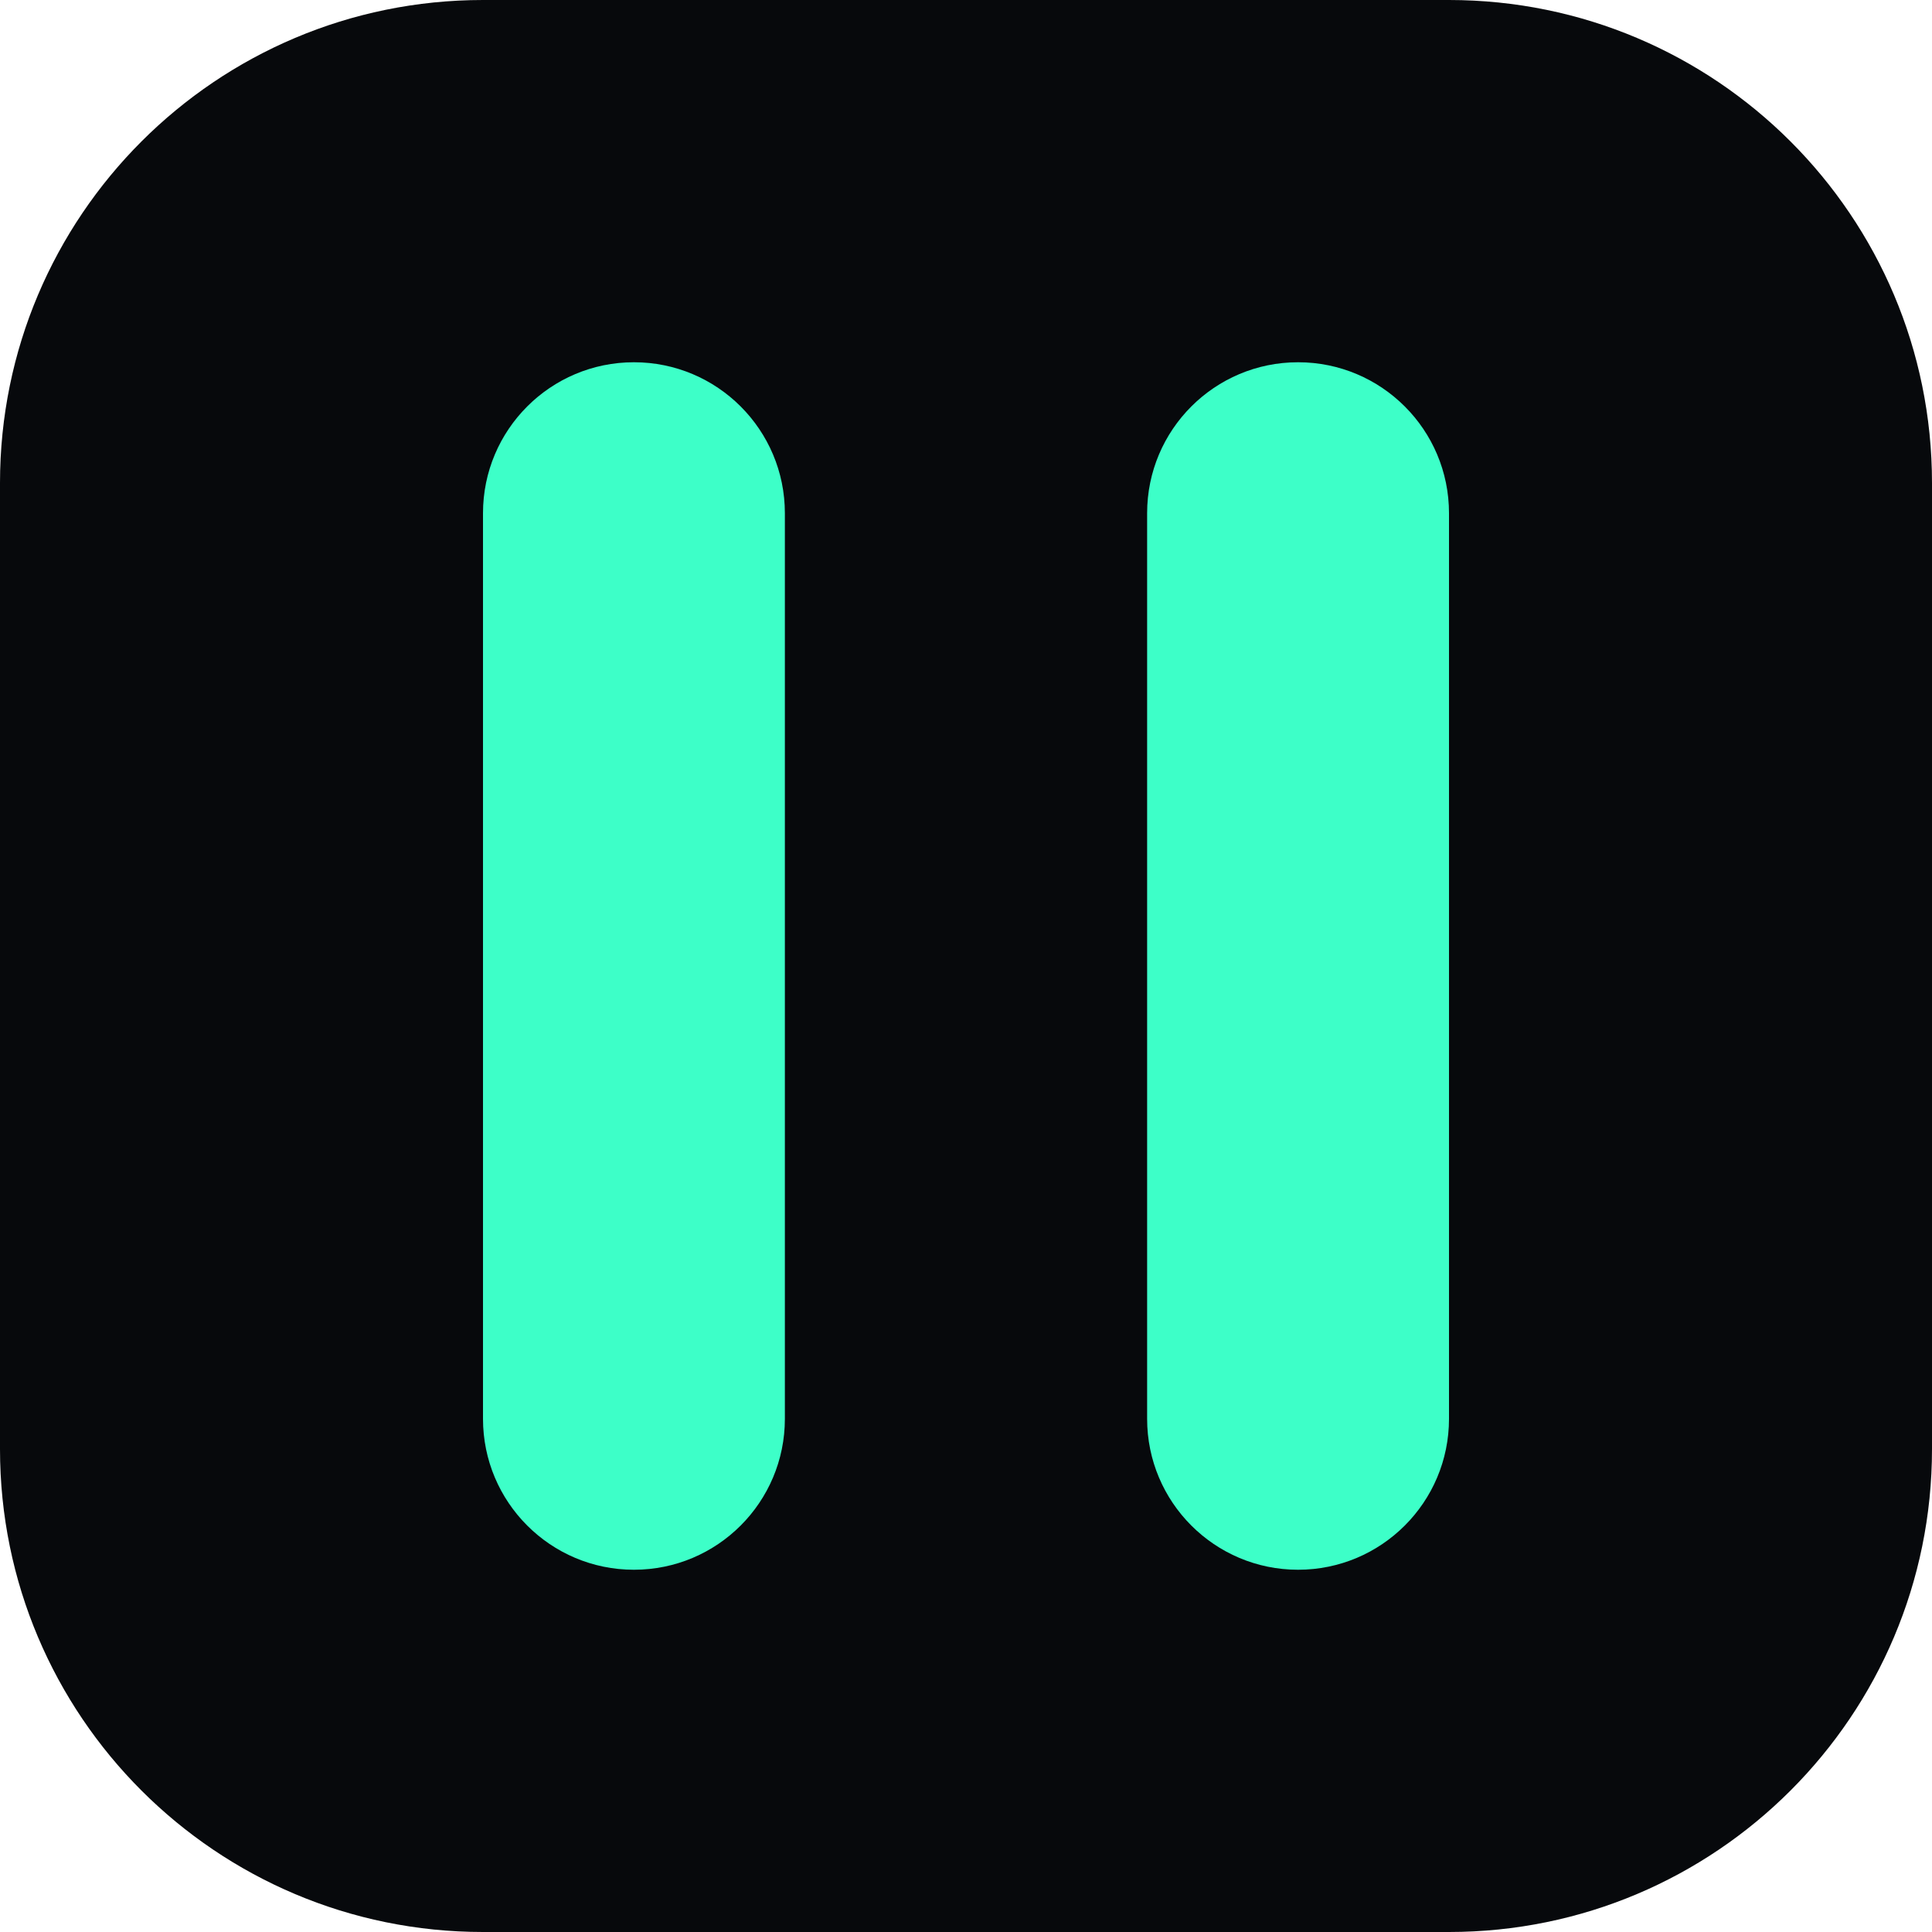
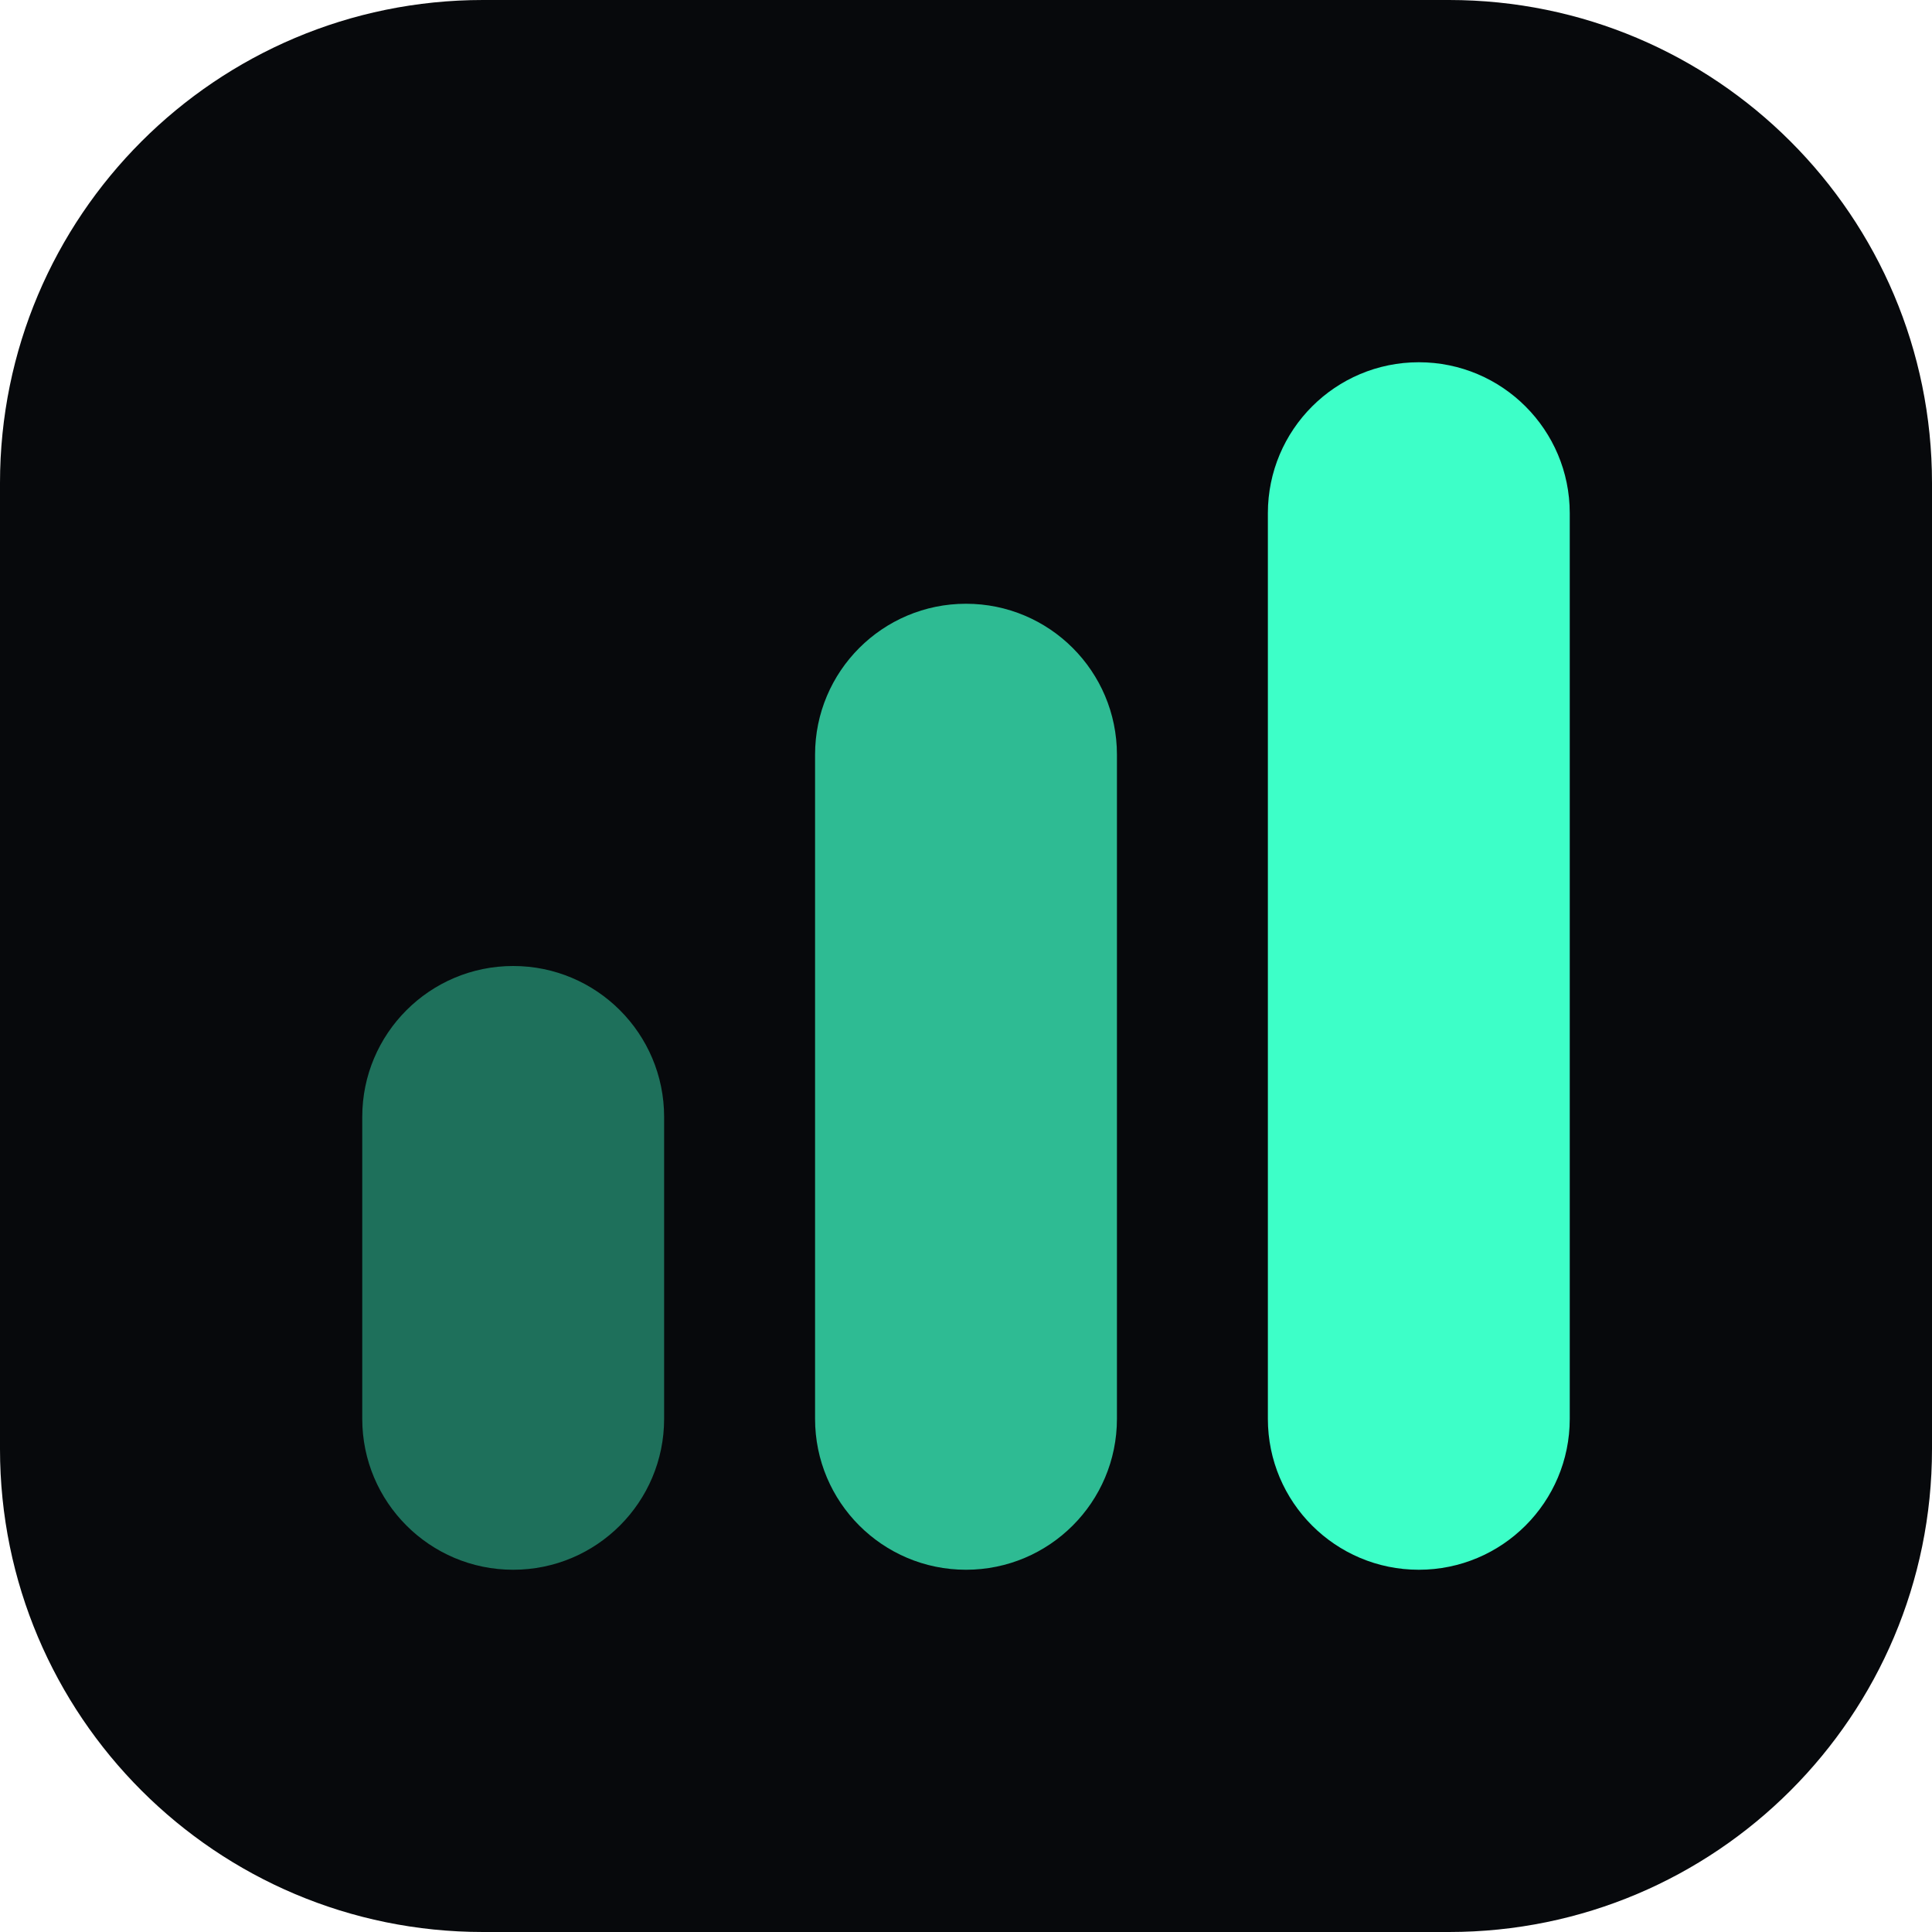
<svg xmlns="http://www.w3.org/2000/svg" viewBox="0 0 32 32">
  <rect width="32" height="32" rx="8" fill="#07090c" />
-   <rect x="8" y="6" width="5" height="20" rx="2.5" fill="#3dffc8" />
-   <rect x="19" y="6" width="5" height="20" rx="2.5" fill="#3dffc8" />
+   <rect x="6" y="16" width="5" height="10" rx="2.5" fill="#3dffc8" opacity="0.42" />
+   <rect x="13.5" y="10" width="5" height="16" rx="2.5" fill="#3dffc8" opacity="0.72" />
+   <rect x="21" y="6" width="5" height="20" rx="2.5" fill="#3dffc8" />
</svg>
